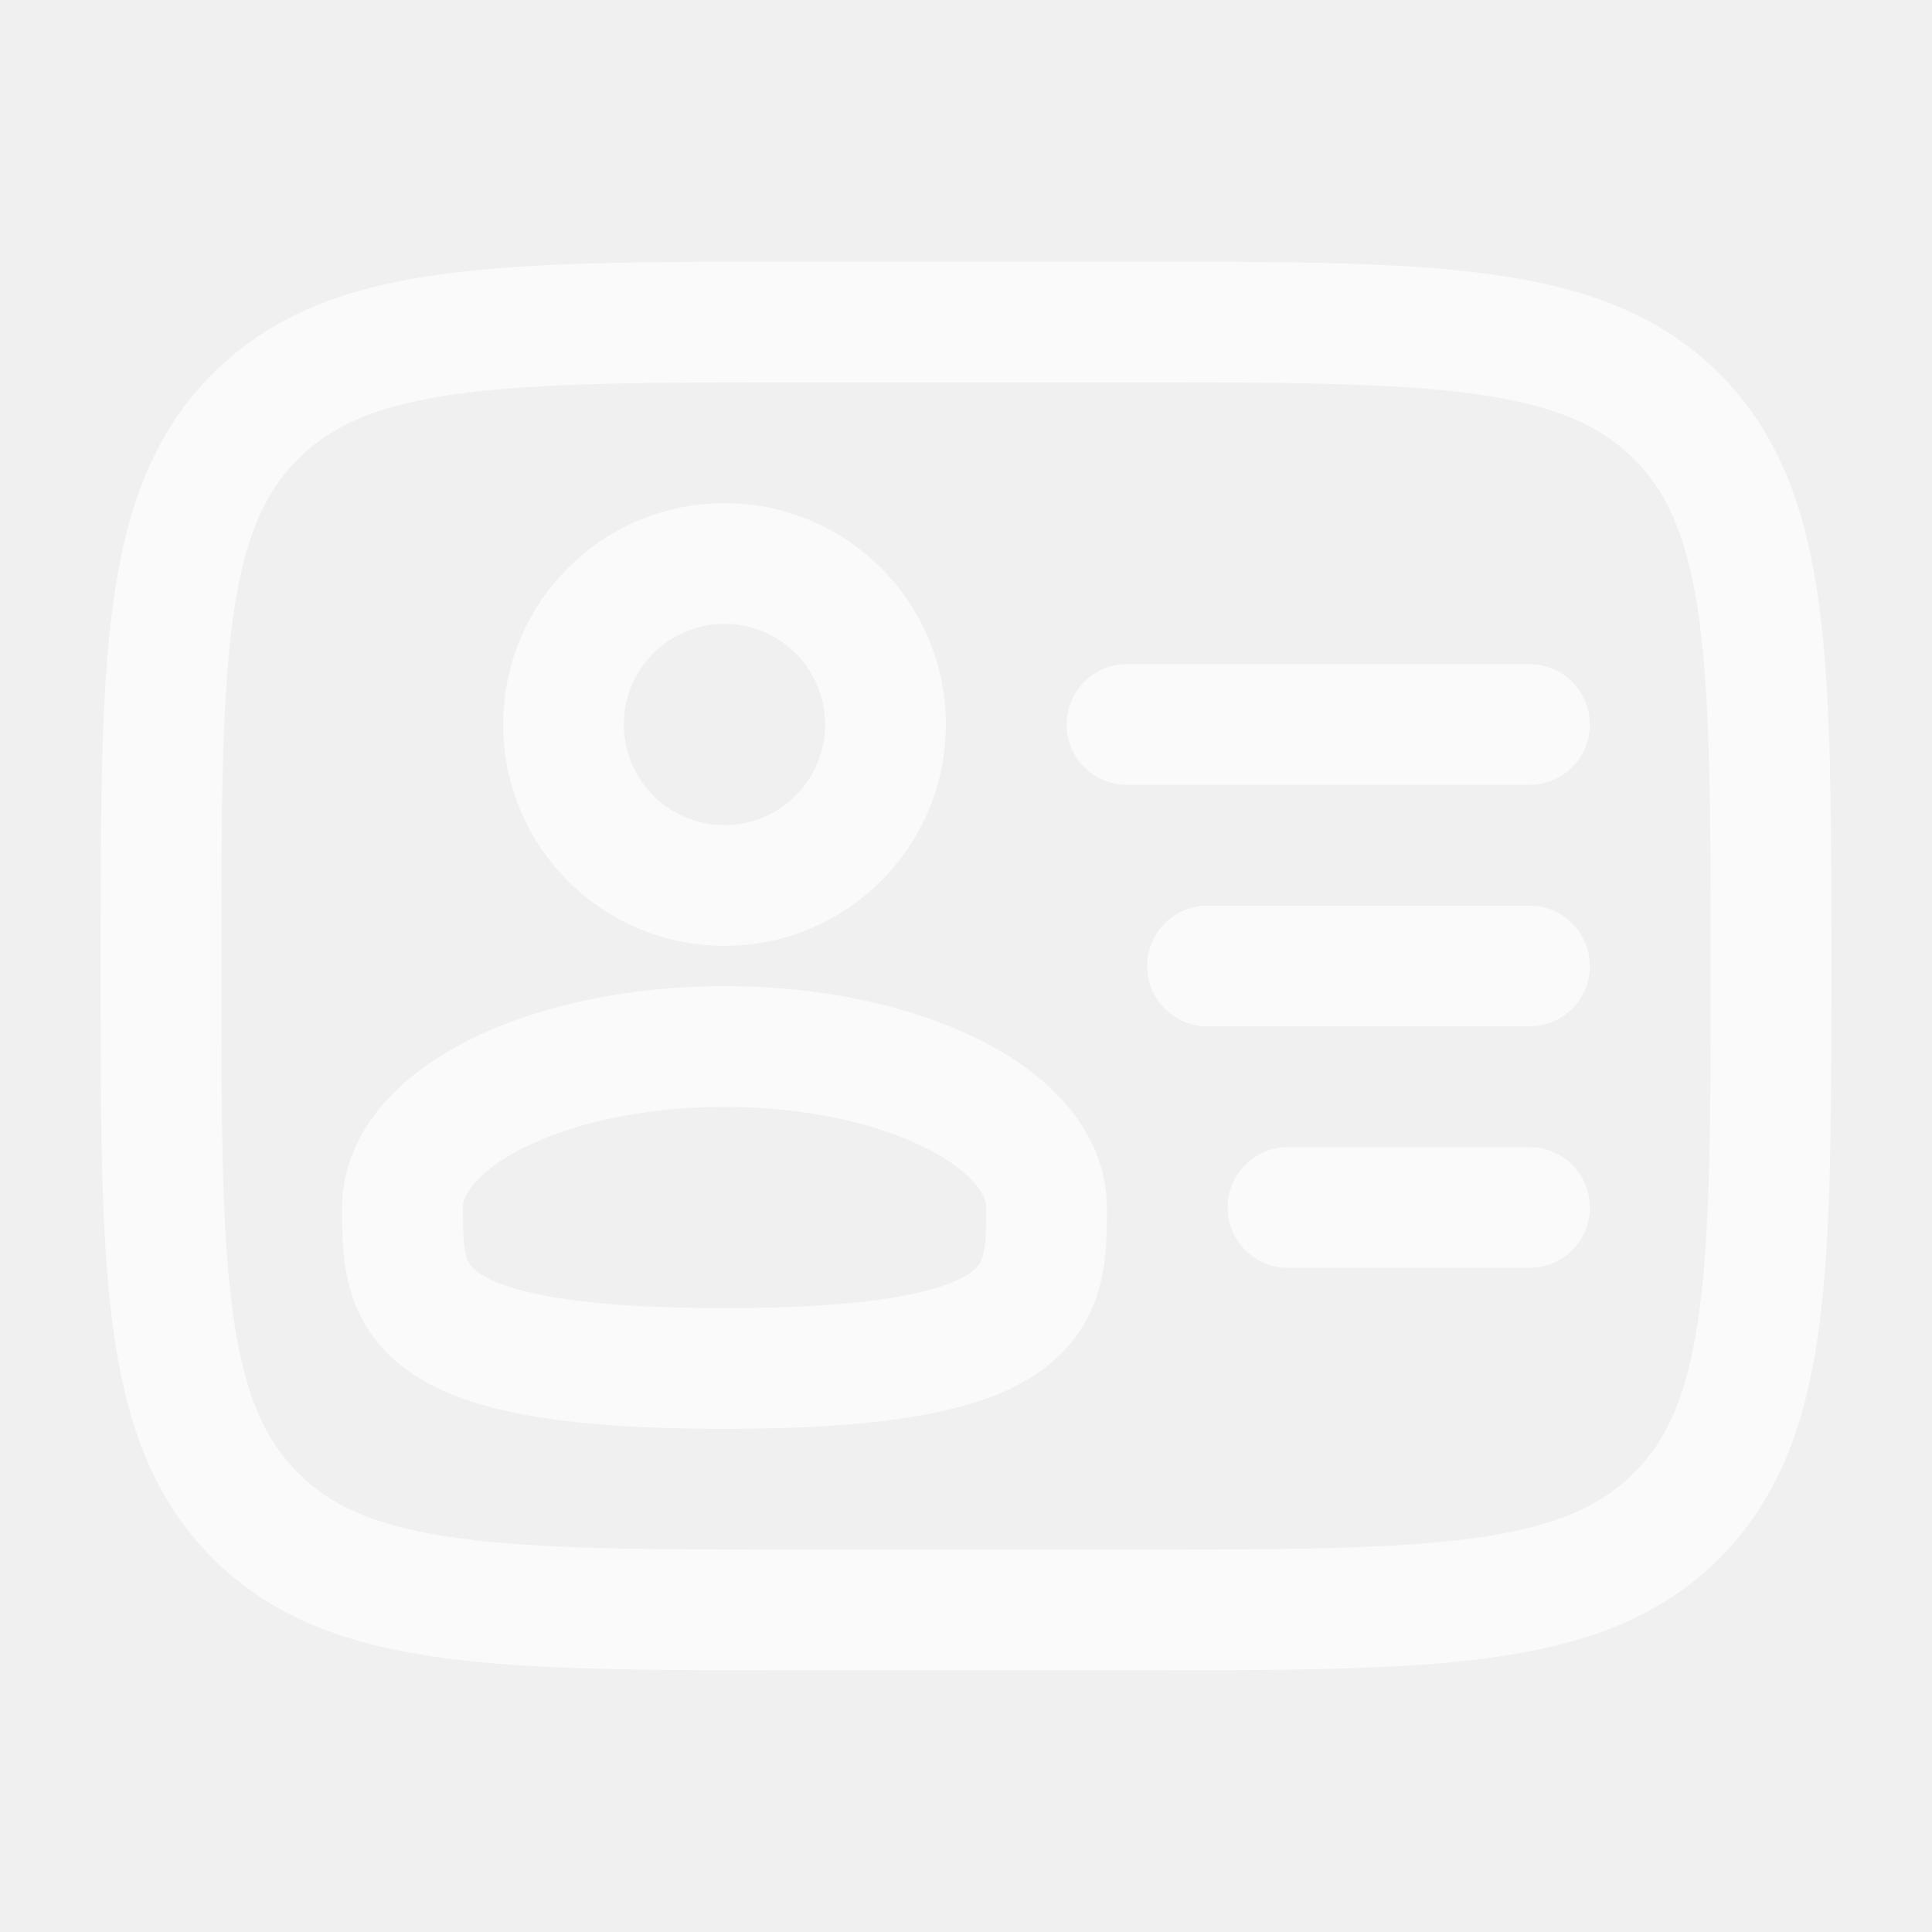
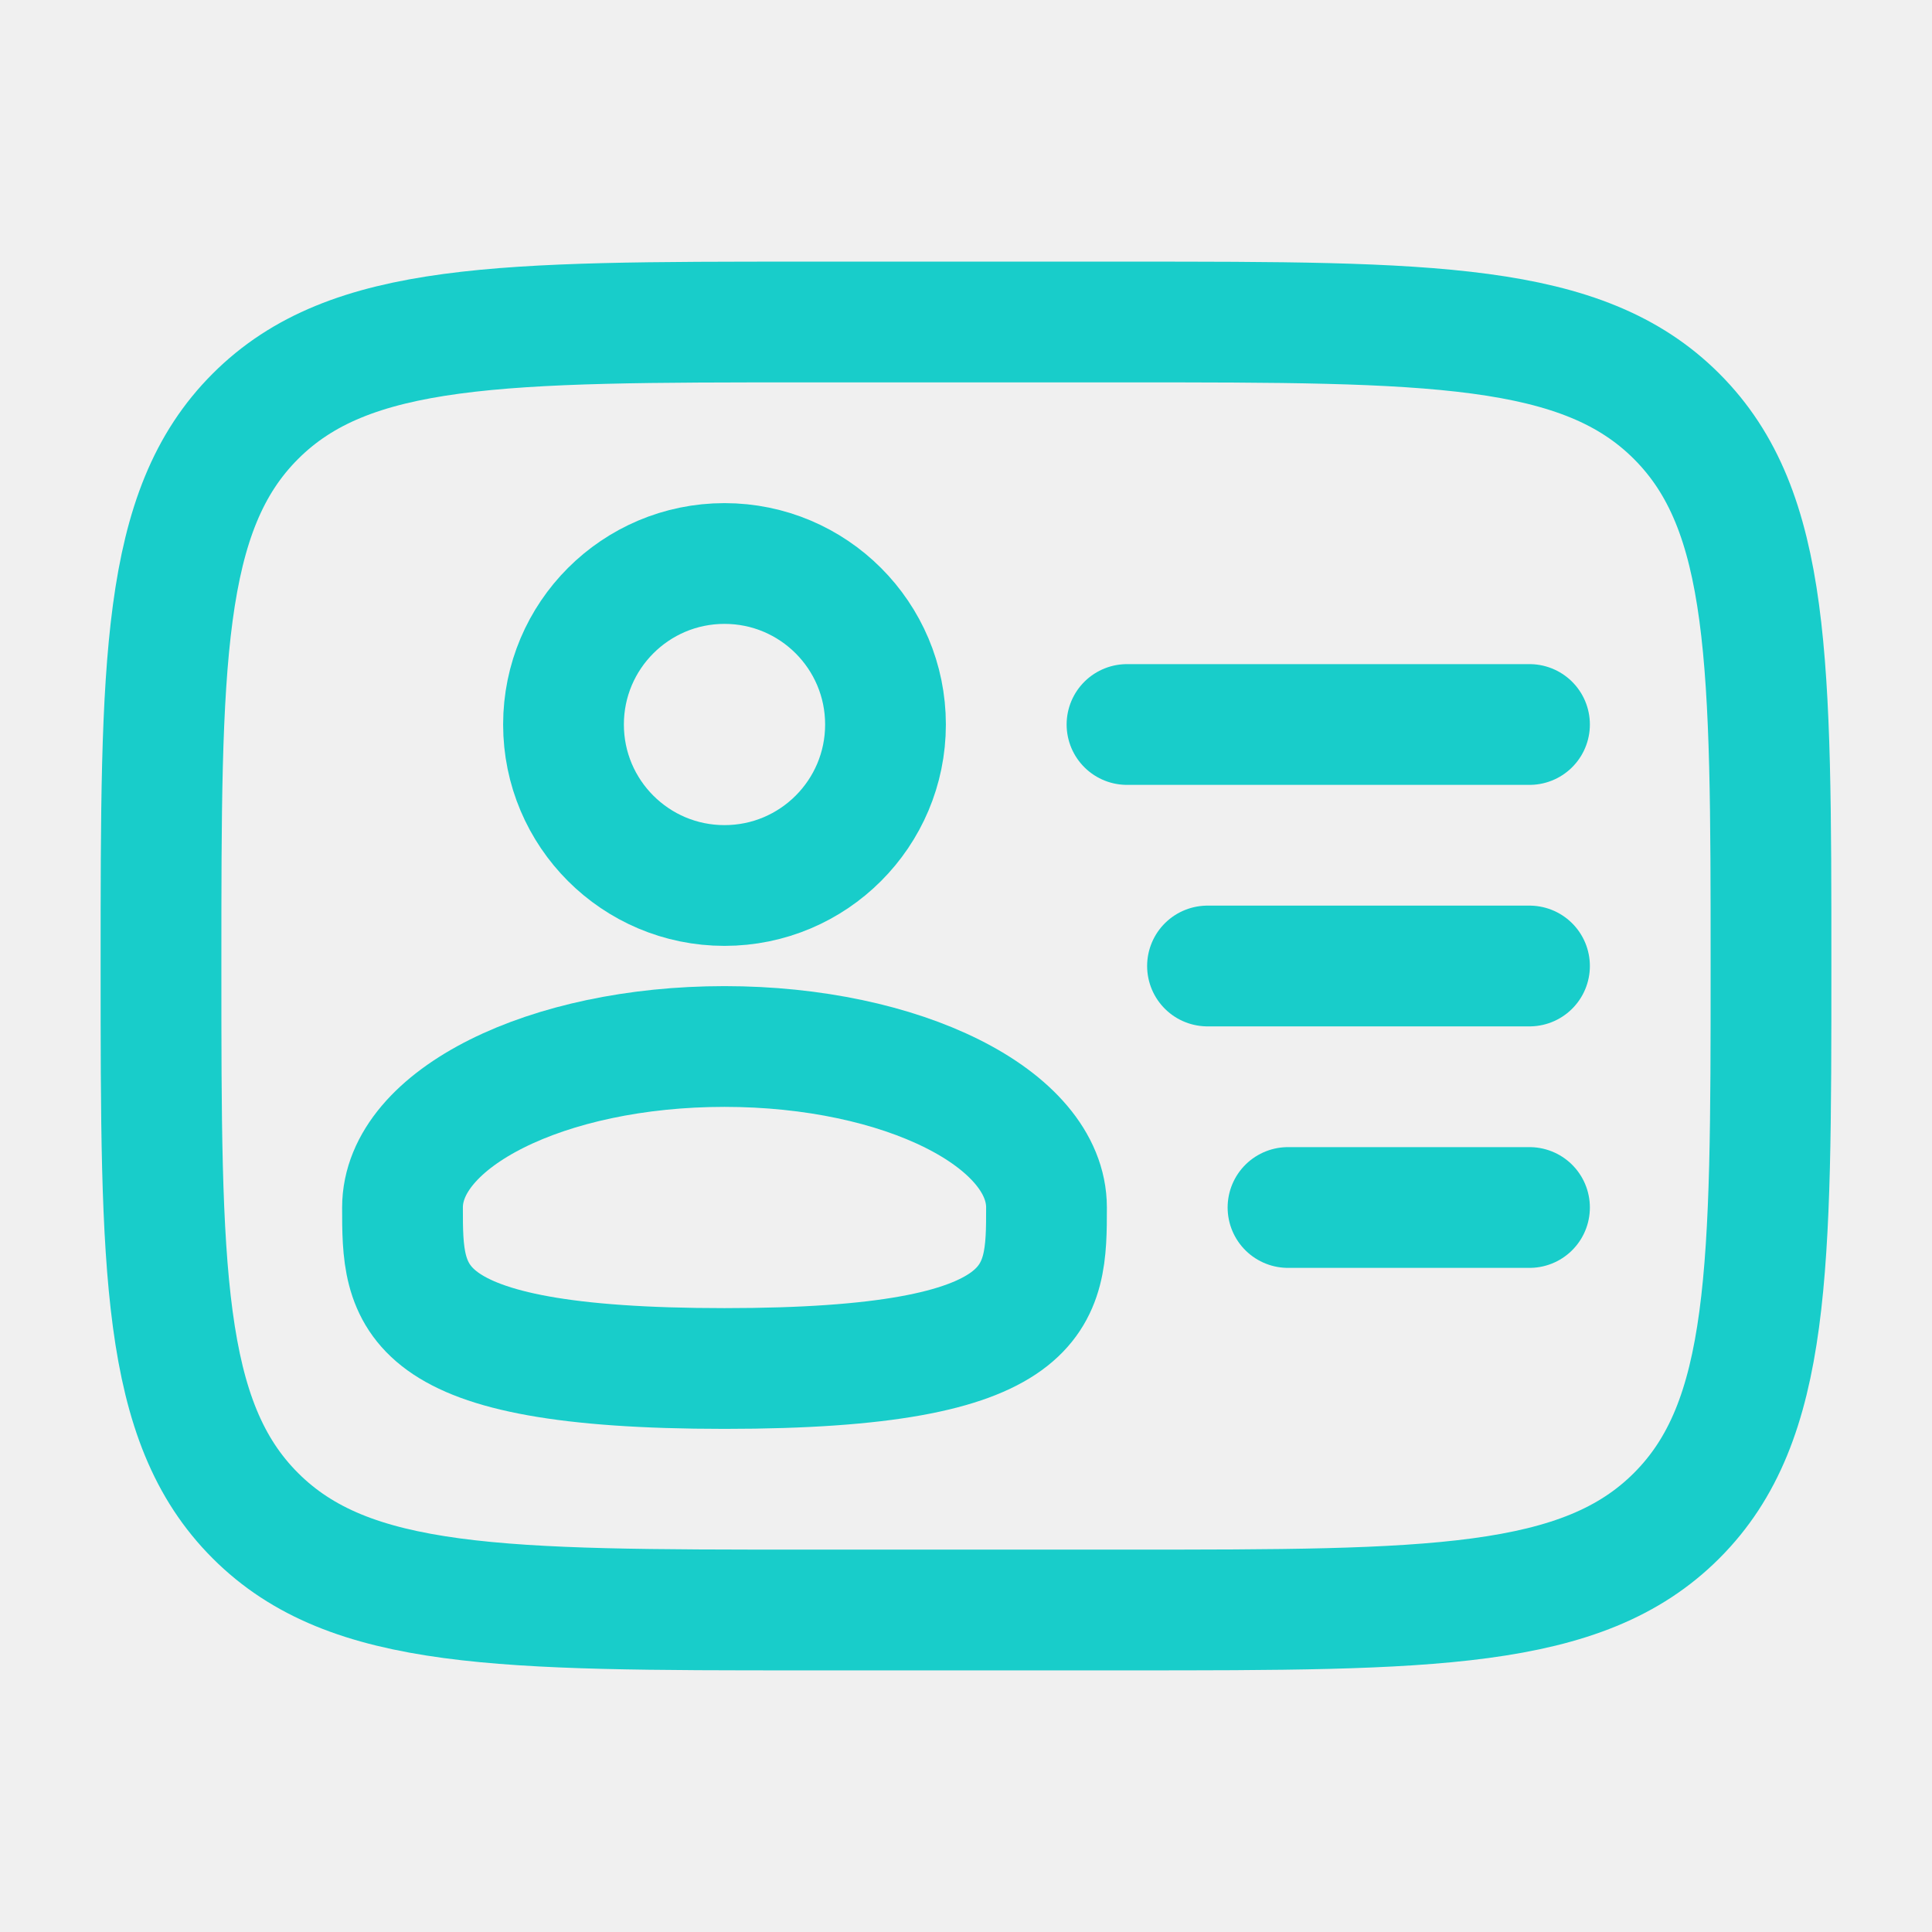
- <svg xmlns="http://www.w3.org/2000/svg" width="800px" height="800px" viewBox="0 0 24 24" fill="none" stroke="#ffffff">
+ <svg xmlns="http://www.w3.org/2000/svg" width="20" height="20" viewBox="0 0 24 24" fill="none" stroke="#18CDCA">
  <g id="SVGRepo_bgCarrier" stroke-width="0" />
  <g id="SVGRepo_tracerCarrier" stroke-linecap="round" stroke-linejoin="round" />
  <g id="SVGRepo_iconCarrier">
-     <circle cx="9" cy="9" r="2" stroke="#fafafa" stroke-width="1.5" />
-     <path d="M13 15C13 16.105 13 17 9 17C5 17 5 16.105 5 15C5 13.895 6.791 13 9 13C11.209 13 13 13.895 13 15Z" stroke="#fafafa" stroke-width="1.5" />
-     <path d="M2 12C2 8.229 2 6.343 3.172 5.172C4.343 4 6.229 4 10 4H14C17.771 4 19.657 4 20.828 5.172C22 6.343 22 8.229 22 12C22 15.771 22 17.657 20.828 18.828C19.657 20 17.771 20 14 20H10C6.229 20 4.343 20 3.172 18.828C2 17.657 2 15.771 2 12Z" stroke="#fafafa" stroke-width="1.5" />
-     <path d="M19 12H15" stroke="#fafafa" stroke-width="1.5" stroke-linecap="round" />
-     <path d="M19 9H14" stroke="#fafafa" stroke-width="1.5" stroke-linecap="round" />
-     <path d="M19 15H16" stroke="#fafafa" stroke-width="1.5" stroke-linecap="round" />
+     <circle cx="9" cy="9" r="2" stroke="#18CDCA" stroke-width="1.5" />
+     <path d="M13 15C13 16.105 13 17 9 17C5 17 5 16.105 5 15C5 13.895 6.791 13 9 13C11.209 13 13 13.895 13 15Z" stroke="#18CDCA" stroke-width="1.5" />
+     <path d="M2 12C2 8.229 2 6.343 3.172 5.172C4.343 4 6.229 4 10 4H14C17.771 4 19.657 4 20.828 5.172C22 6.343 22 8.229 22 12C22 15.771 22 17.657 20.828 18.828C19.657 20 17.771 20 14 20H10C6.229 20 4.343 20 3.172 18.828C2 17.657 2 15.771 2 12Z" stroke="#18CDCA" stroke-width="1.5" />
+     <path d="M19 12H15" stroke="#18CDCA" stroke-width="1.5" stroke-linecap="round" />
+     <path d="M19 9H14" stroke="#18CDCA" stroke-width="1.5" stroke-linecap="round" />
+     <path d="M19 15H16" stroke="#18CDCA" stroke-width="1.5" stroke-linecap="round" />
  </g>
</svg>
